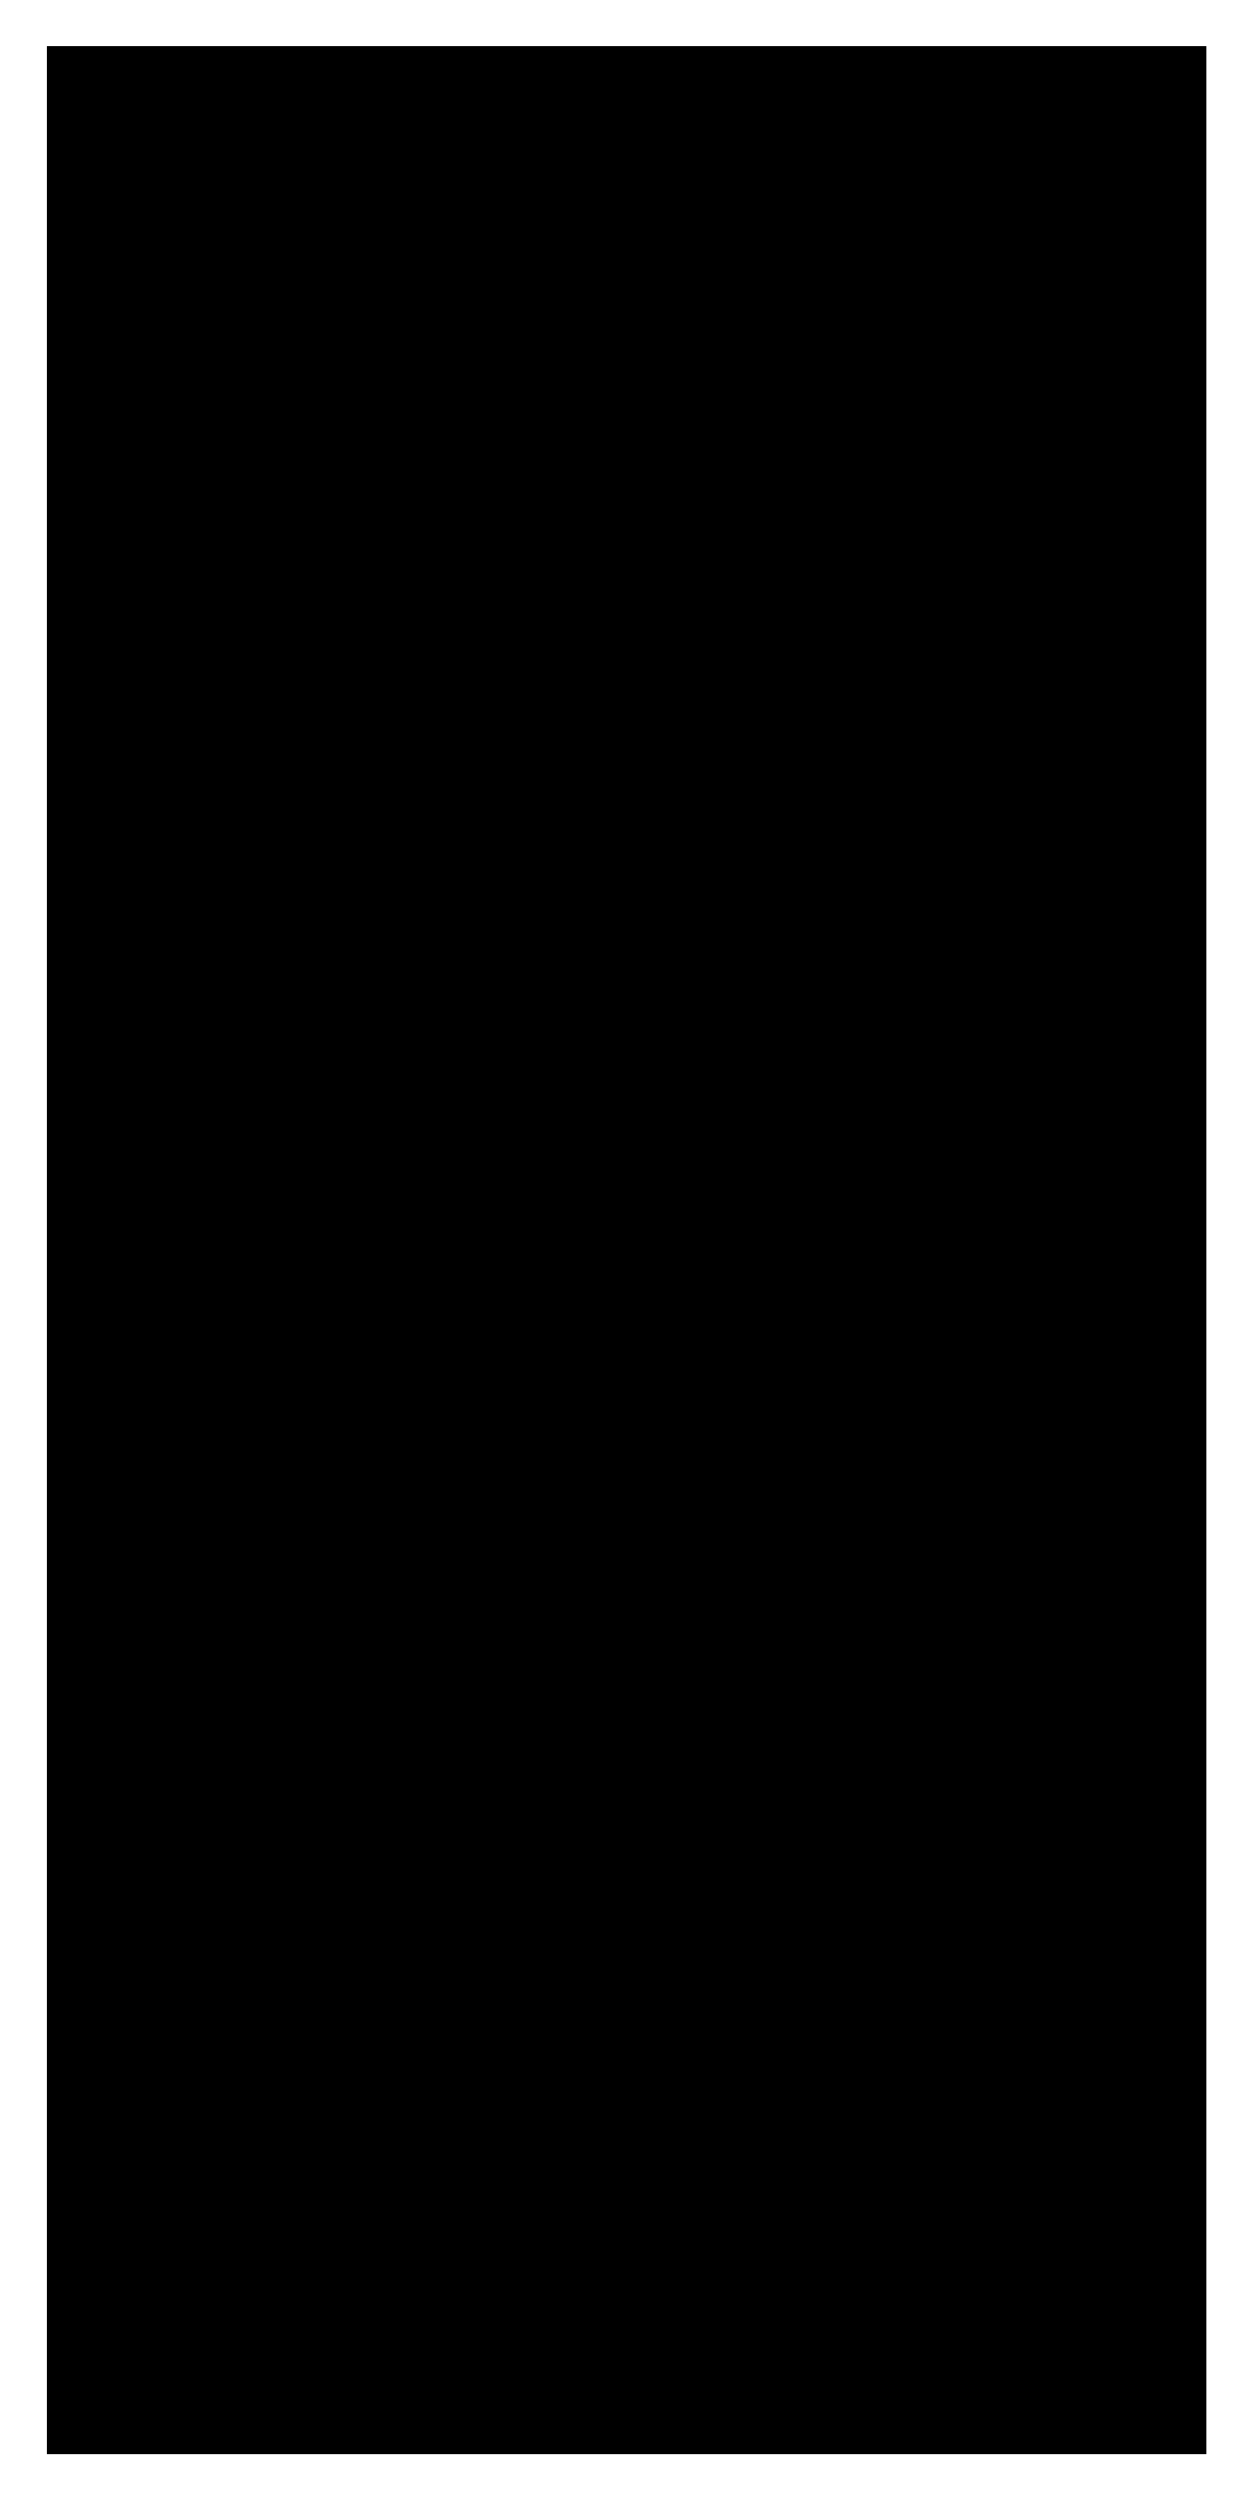
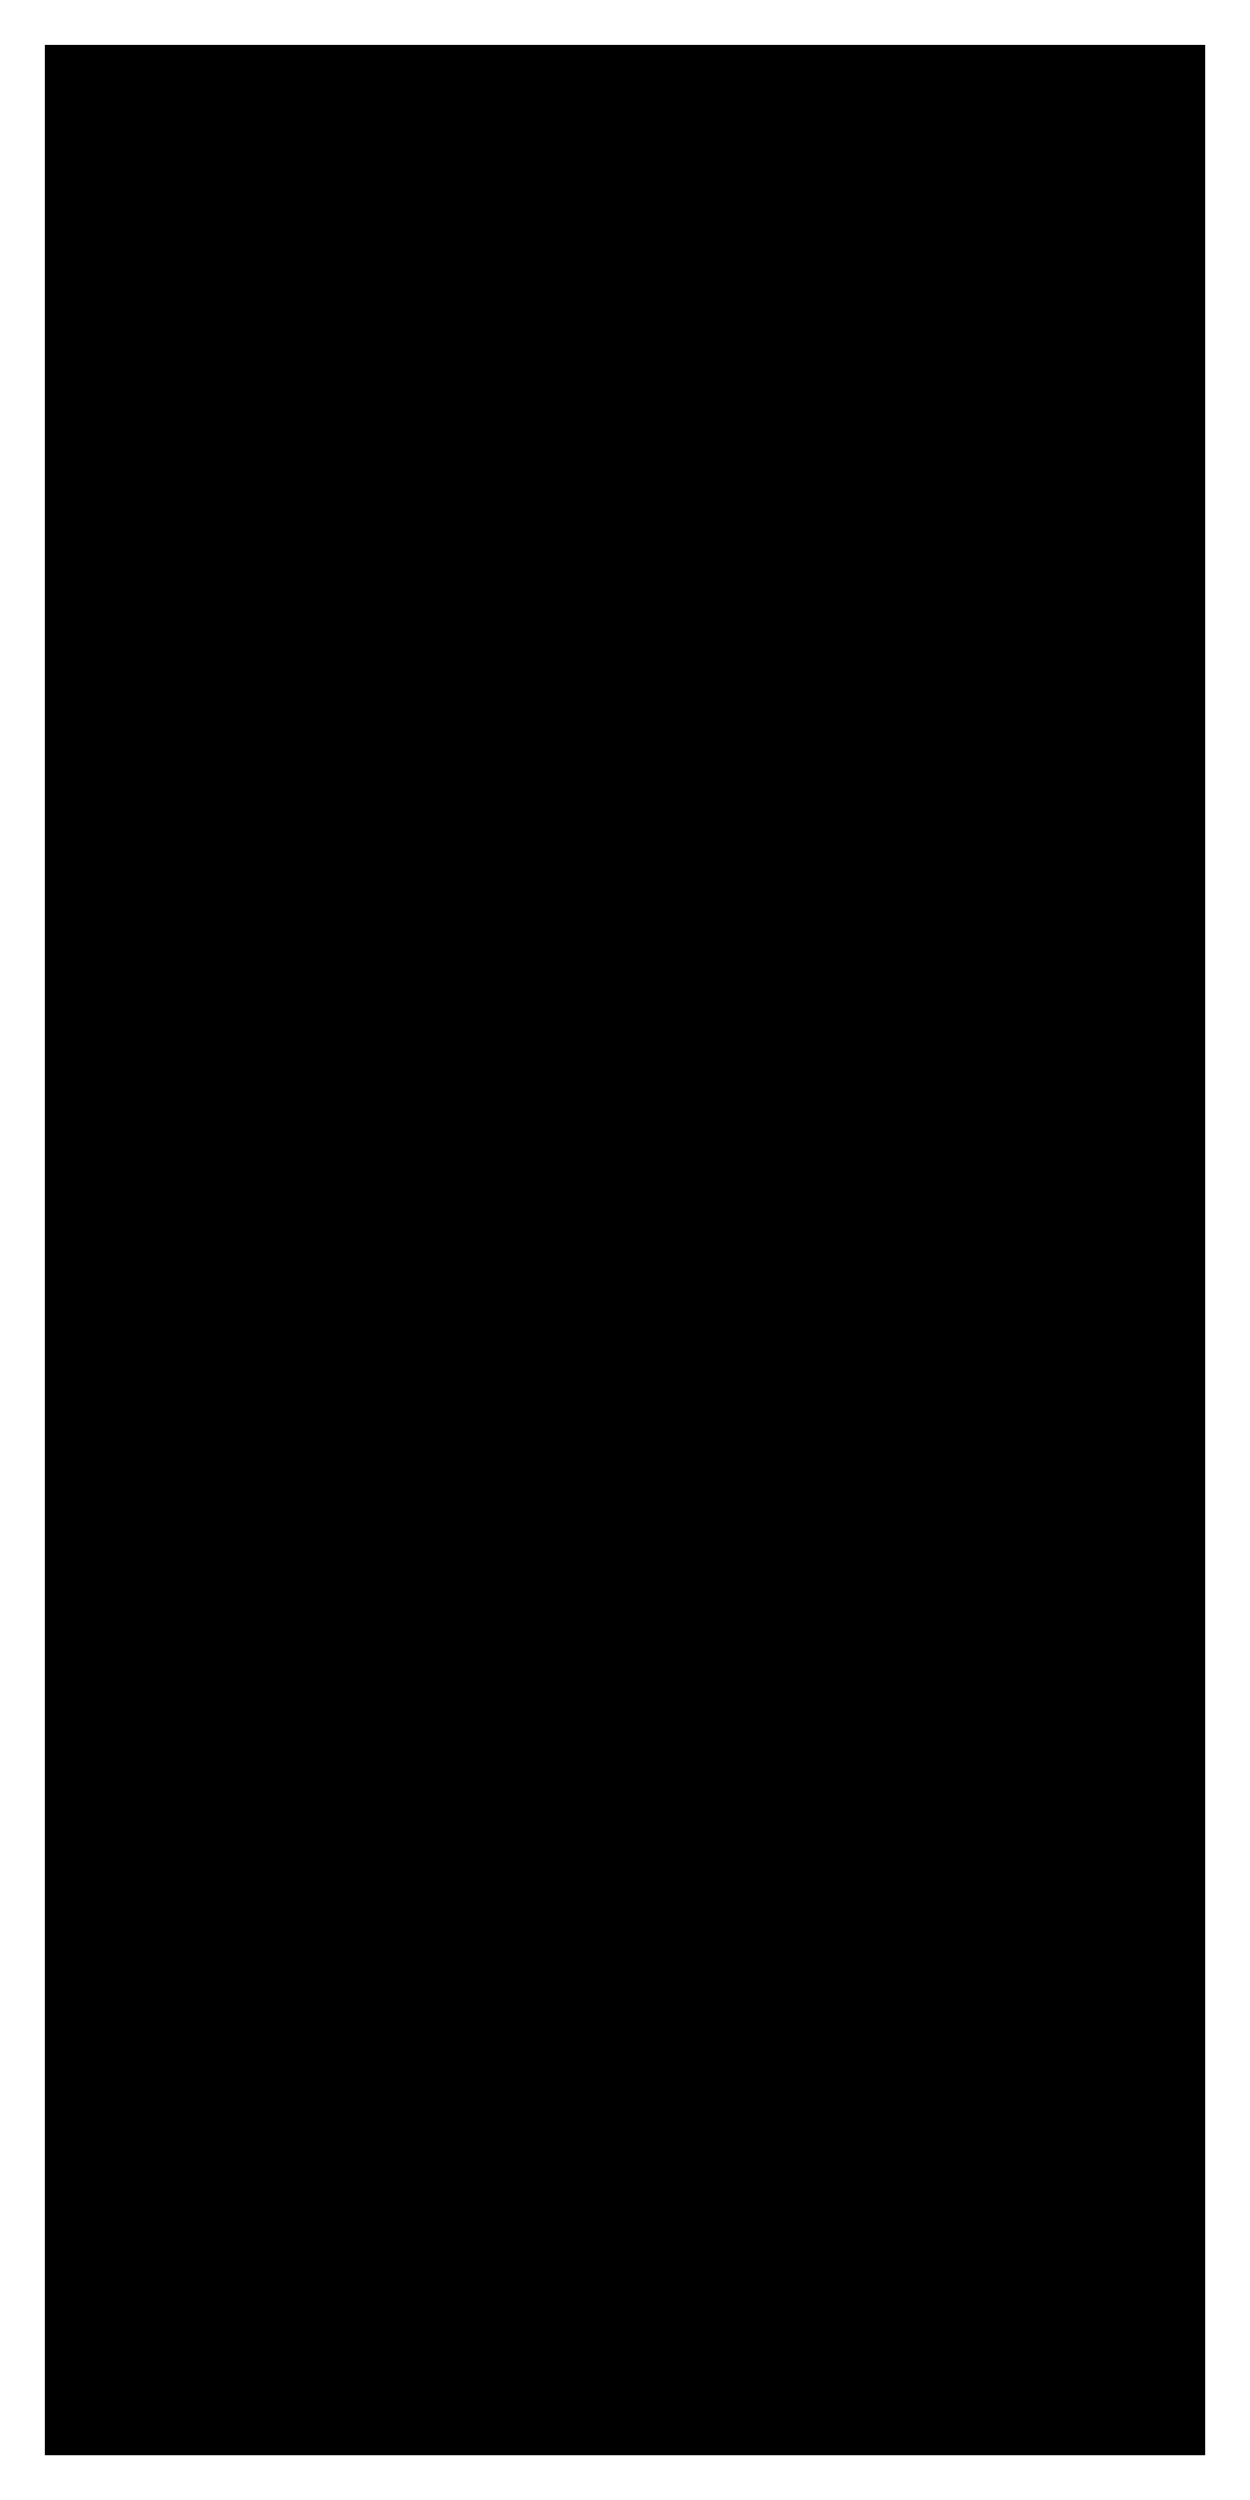
<svg xmlns="http://www.w3.org/2000/svg" width="14" height="28" viewBox="0 0 14 28" version="1.1" id="svg8">
  <defs id="defs2" />
-   <g id="layer1" transform="translate(-99.48979,-137.9255)">
-     <rect style="opacity:1;fill:_GC_;fill-opacity:1;stroke:_BORD_;stroke-width:1.003;stroke-miterlimit:4;stroke-dasharray:none;stroke-opacity:1" id="rect815" width="12.986" height="26.97" x="-113.001" y="-165.412" ry="0" transform="scale(-1)" />
+   <g id="layer1" transform="translate(-104.3538,-132.4884)">
+     <rect style="opacity:1;fill:_GC_;fill-opacity:1;stroke:_BORD_;stroke-width:1.004;stroke-miterlimit:4;stroke-dasharray:none;stroke-opacity:1" id="rect815" width="12.996" height="26.996" x="-117.852" y="-159.987" ry="0" transform="scale(-1)" />
  </g>
</svg>
